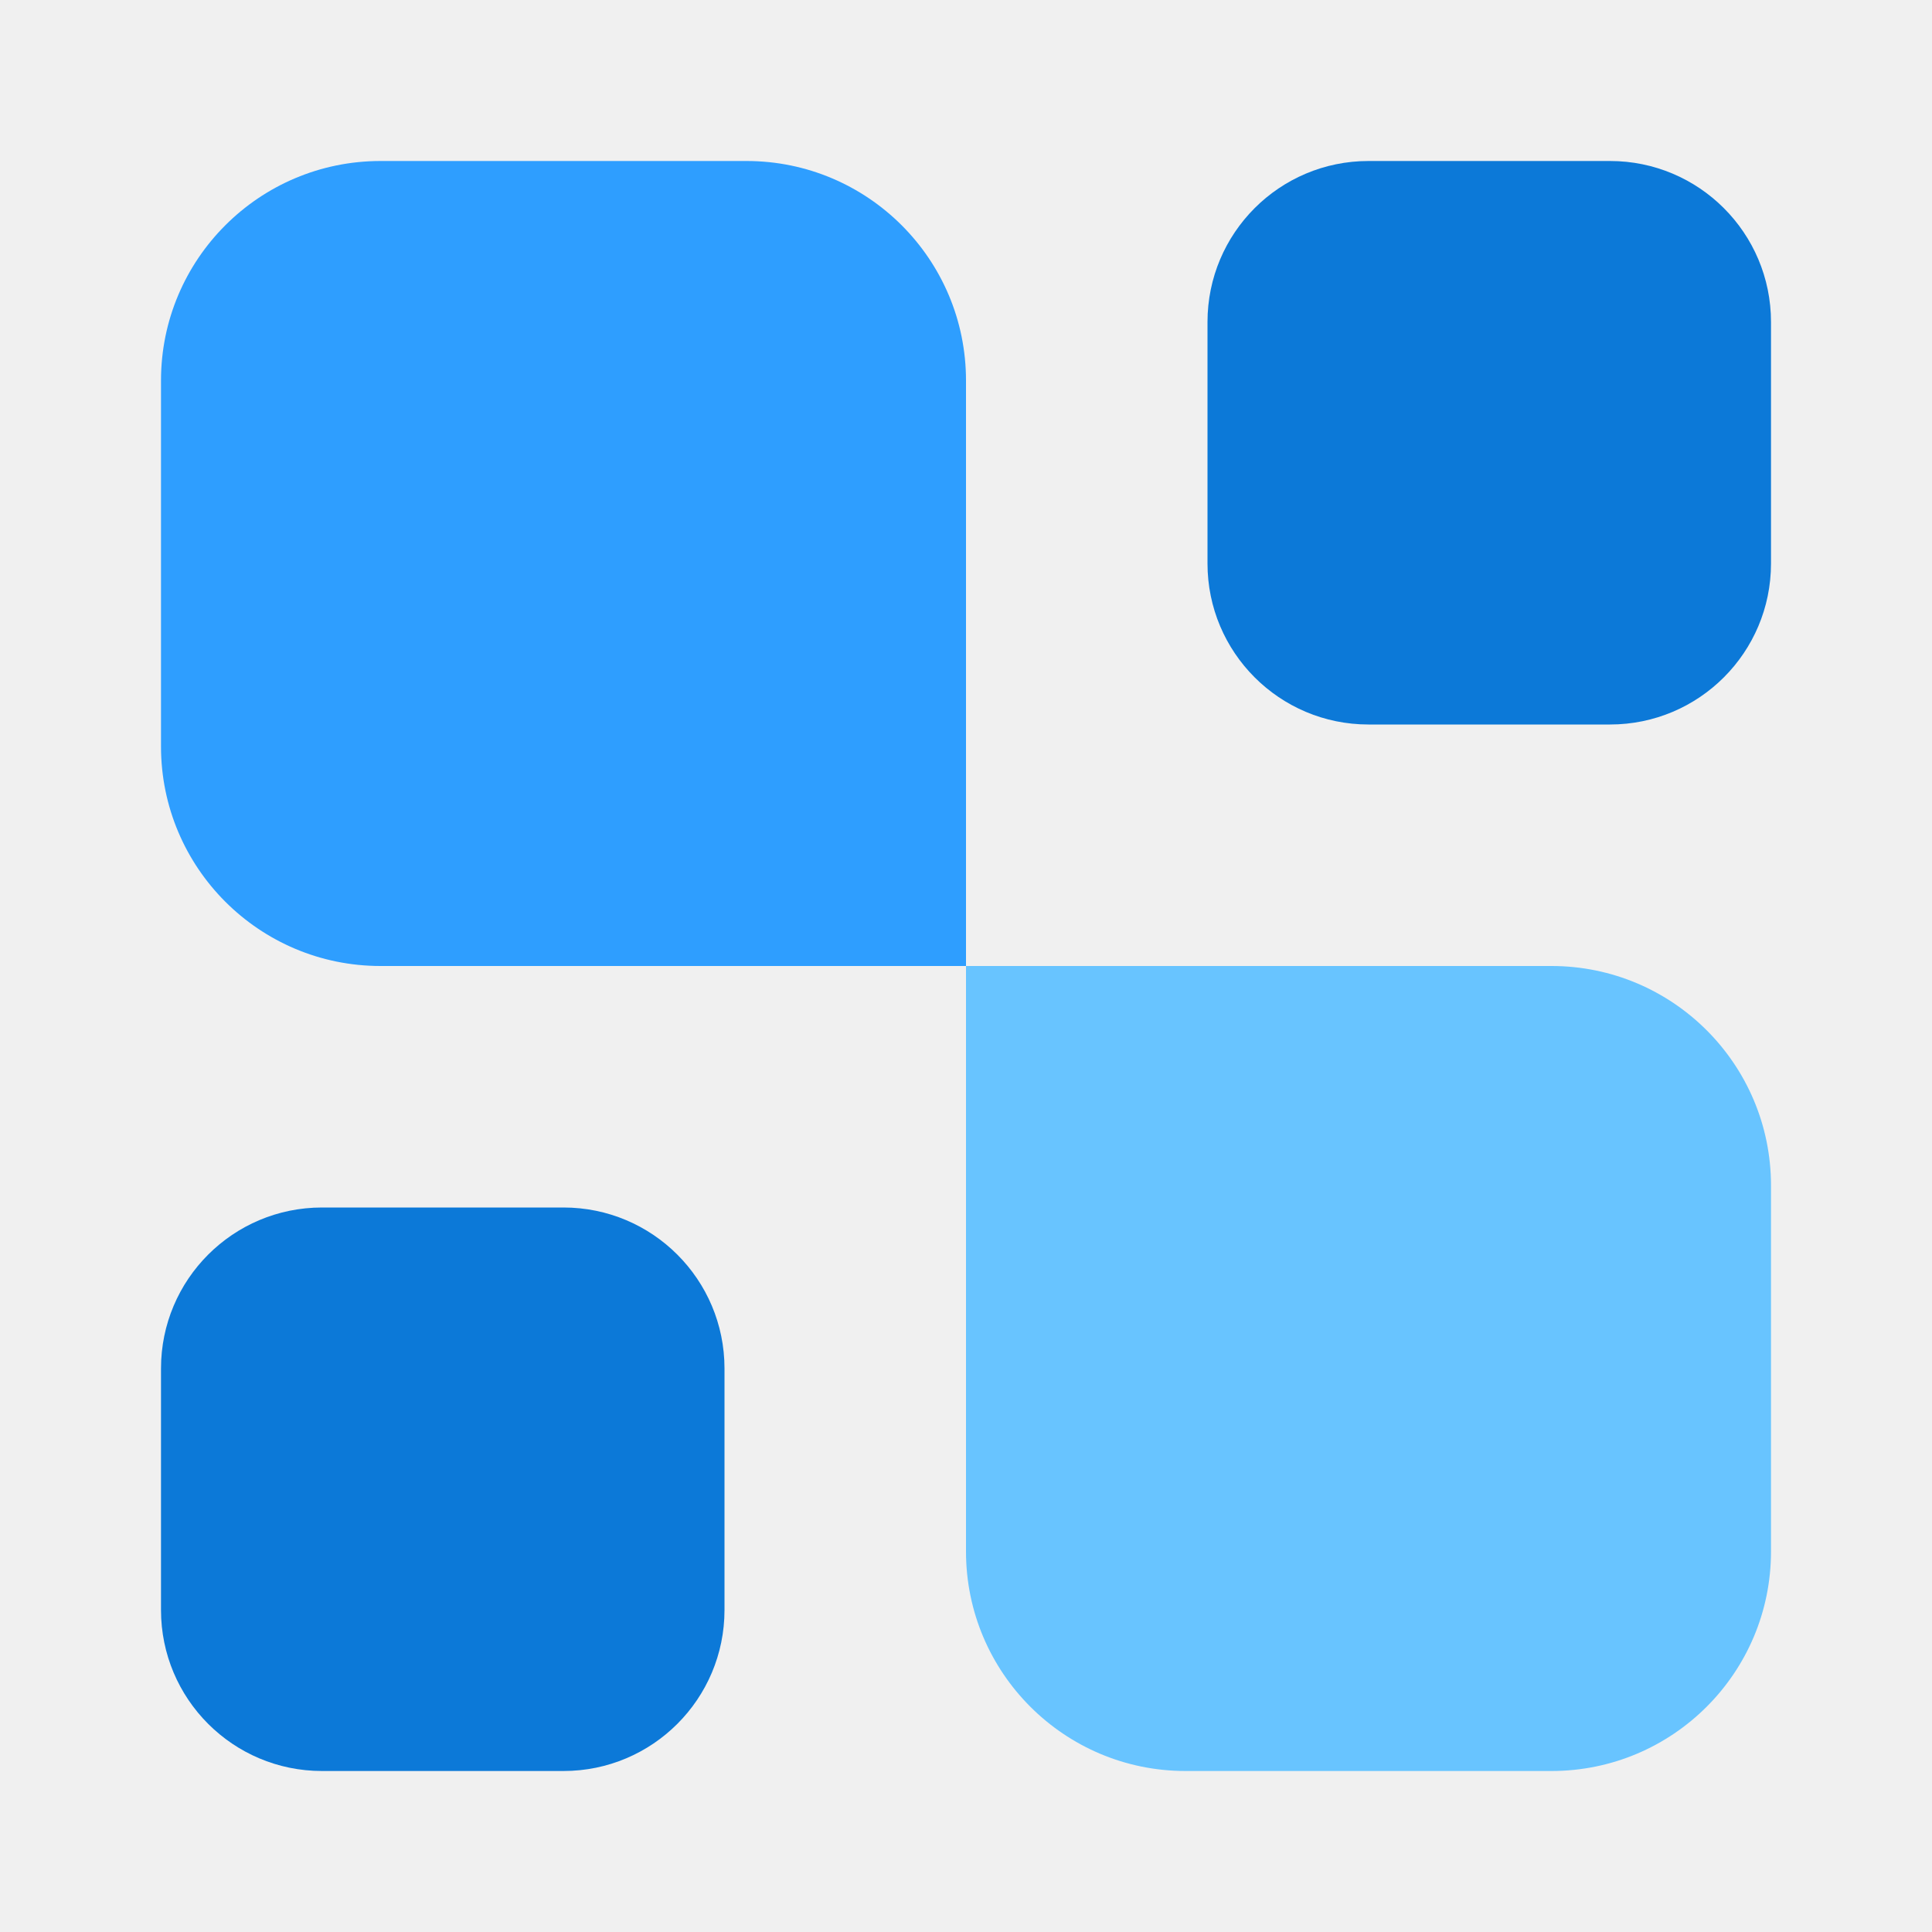
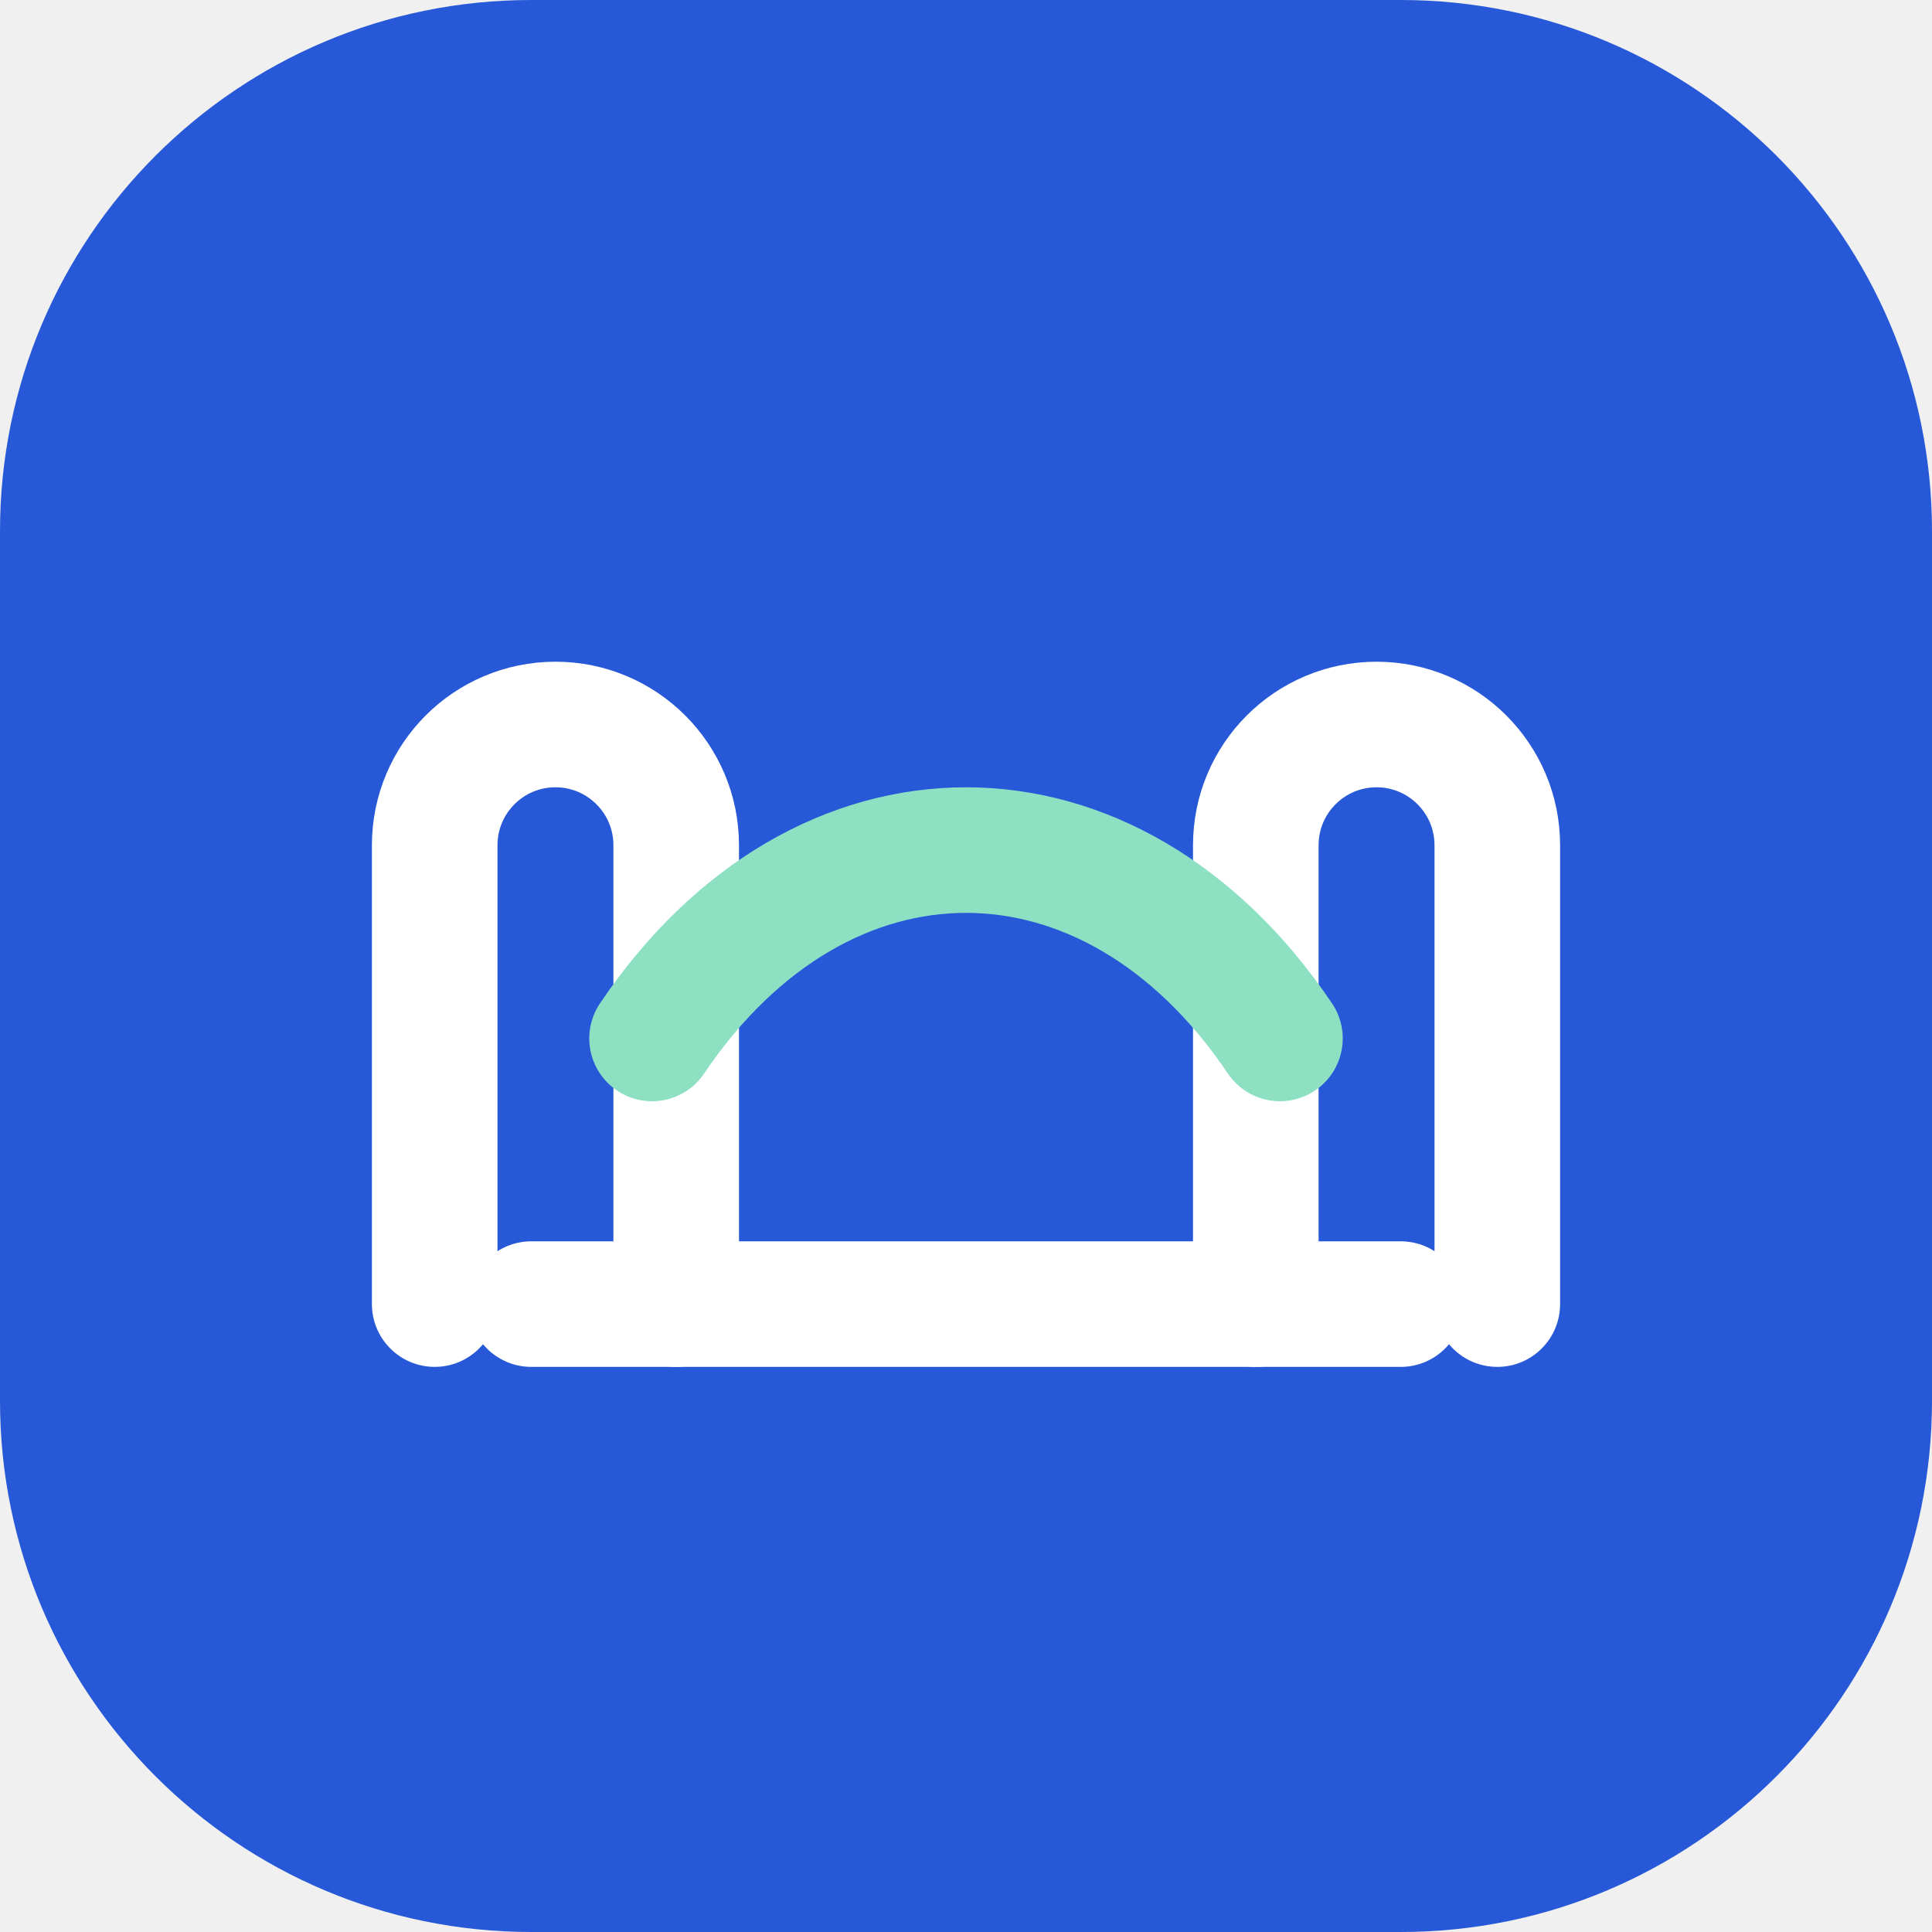
- <svg xmlns="http://www.w3.org/2000/svg" width="24" height="24" viewBox="0 0 24 24" fill="none">
-   <path d="M22 19.273C22 20.779 20.779 22 19.273 22H14.727C13.221 22 12 20.779 12 19.273V12H19.273C20.779 12 22 13.221 22 14.727V19.273Z" fill="#68C4FF" />
-   <path d="M20 2C21.105 2 22 2.895 22 4V7C22 8.105 21.105 9 20 9H17C15.895 9 15 8.105 15 7V4C15 2.895 15.895 2 17 2H20Z" fill="#0C79D8" />
-   <path d="M7 15C8.105 15 9 15.895 9 17V20C9 21.105 8.105 22 7 22H4C2.895 22 2 21.105 2 20V17C2 15.895 2.895 15 4 15H7Z" fill="#0C79D8" />
-   <path d="M12 12H4.727C3.221 12 2 10.779 2 9.273V4.727C2 3.221 3.221 2 4.727 2H9.273C10.779 2 12 3.221 12 4.727V12Z" fill="#2E9EFF" />
+ <svg xmlns="http://www.w3.org/2000/svg" width="40" height="40" viewBox="0 0 40 40" fill="none">
+   <rect width="40" height="40" rx="11" fill="#2658D8" />
+   <path d="M9 27V17.5a2.5 2.5 0 0 1 5 0V27M26 27V17.5a2.5 2.5 0 0 1 5 0V27" stroke="white" stroke-width="2.6" stroke-linecap="round" />
+   <path d="M13.5 21.5c3.5-5.2 9.5-5.2 13 0" stroke="#8DE1C2" stroke-width="2.6" stroke-linecap="round" />
+   <path d="M11 27h18" stroke="white" stroke-width="2.6" stroke-linecap="round" />
</svg>
